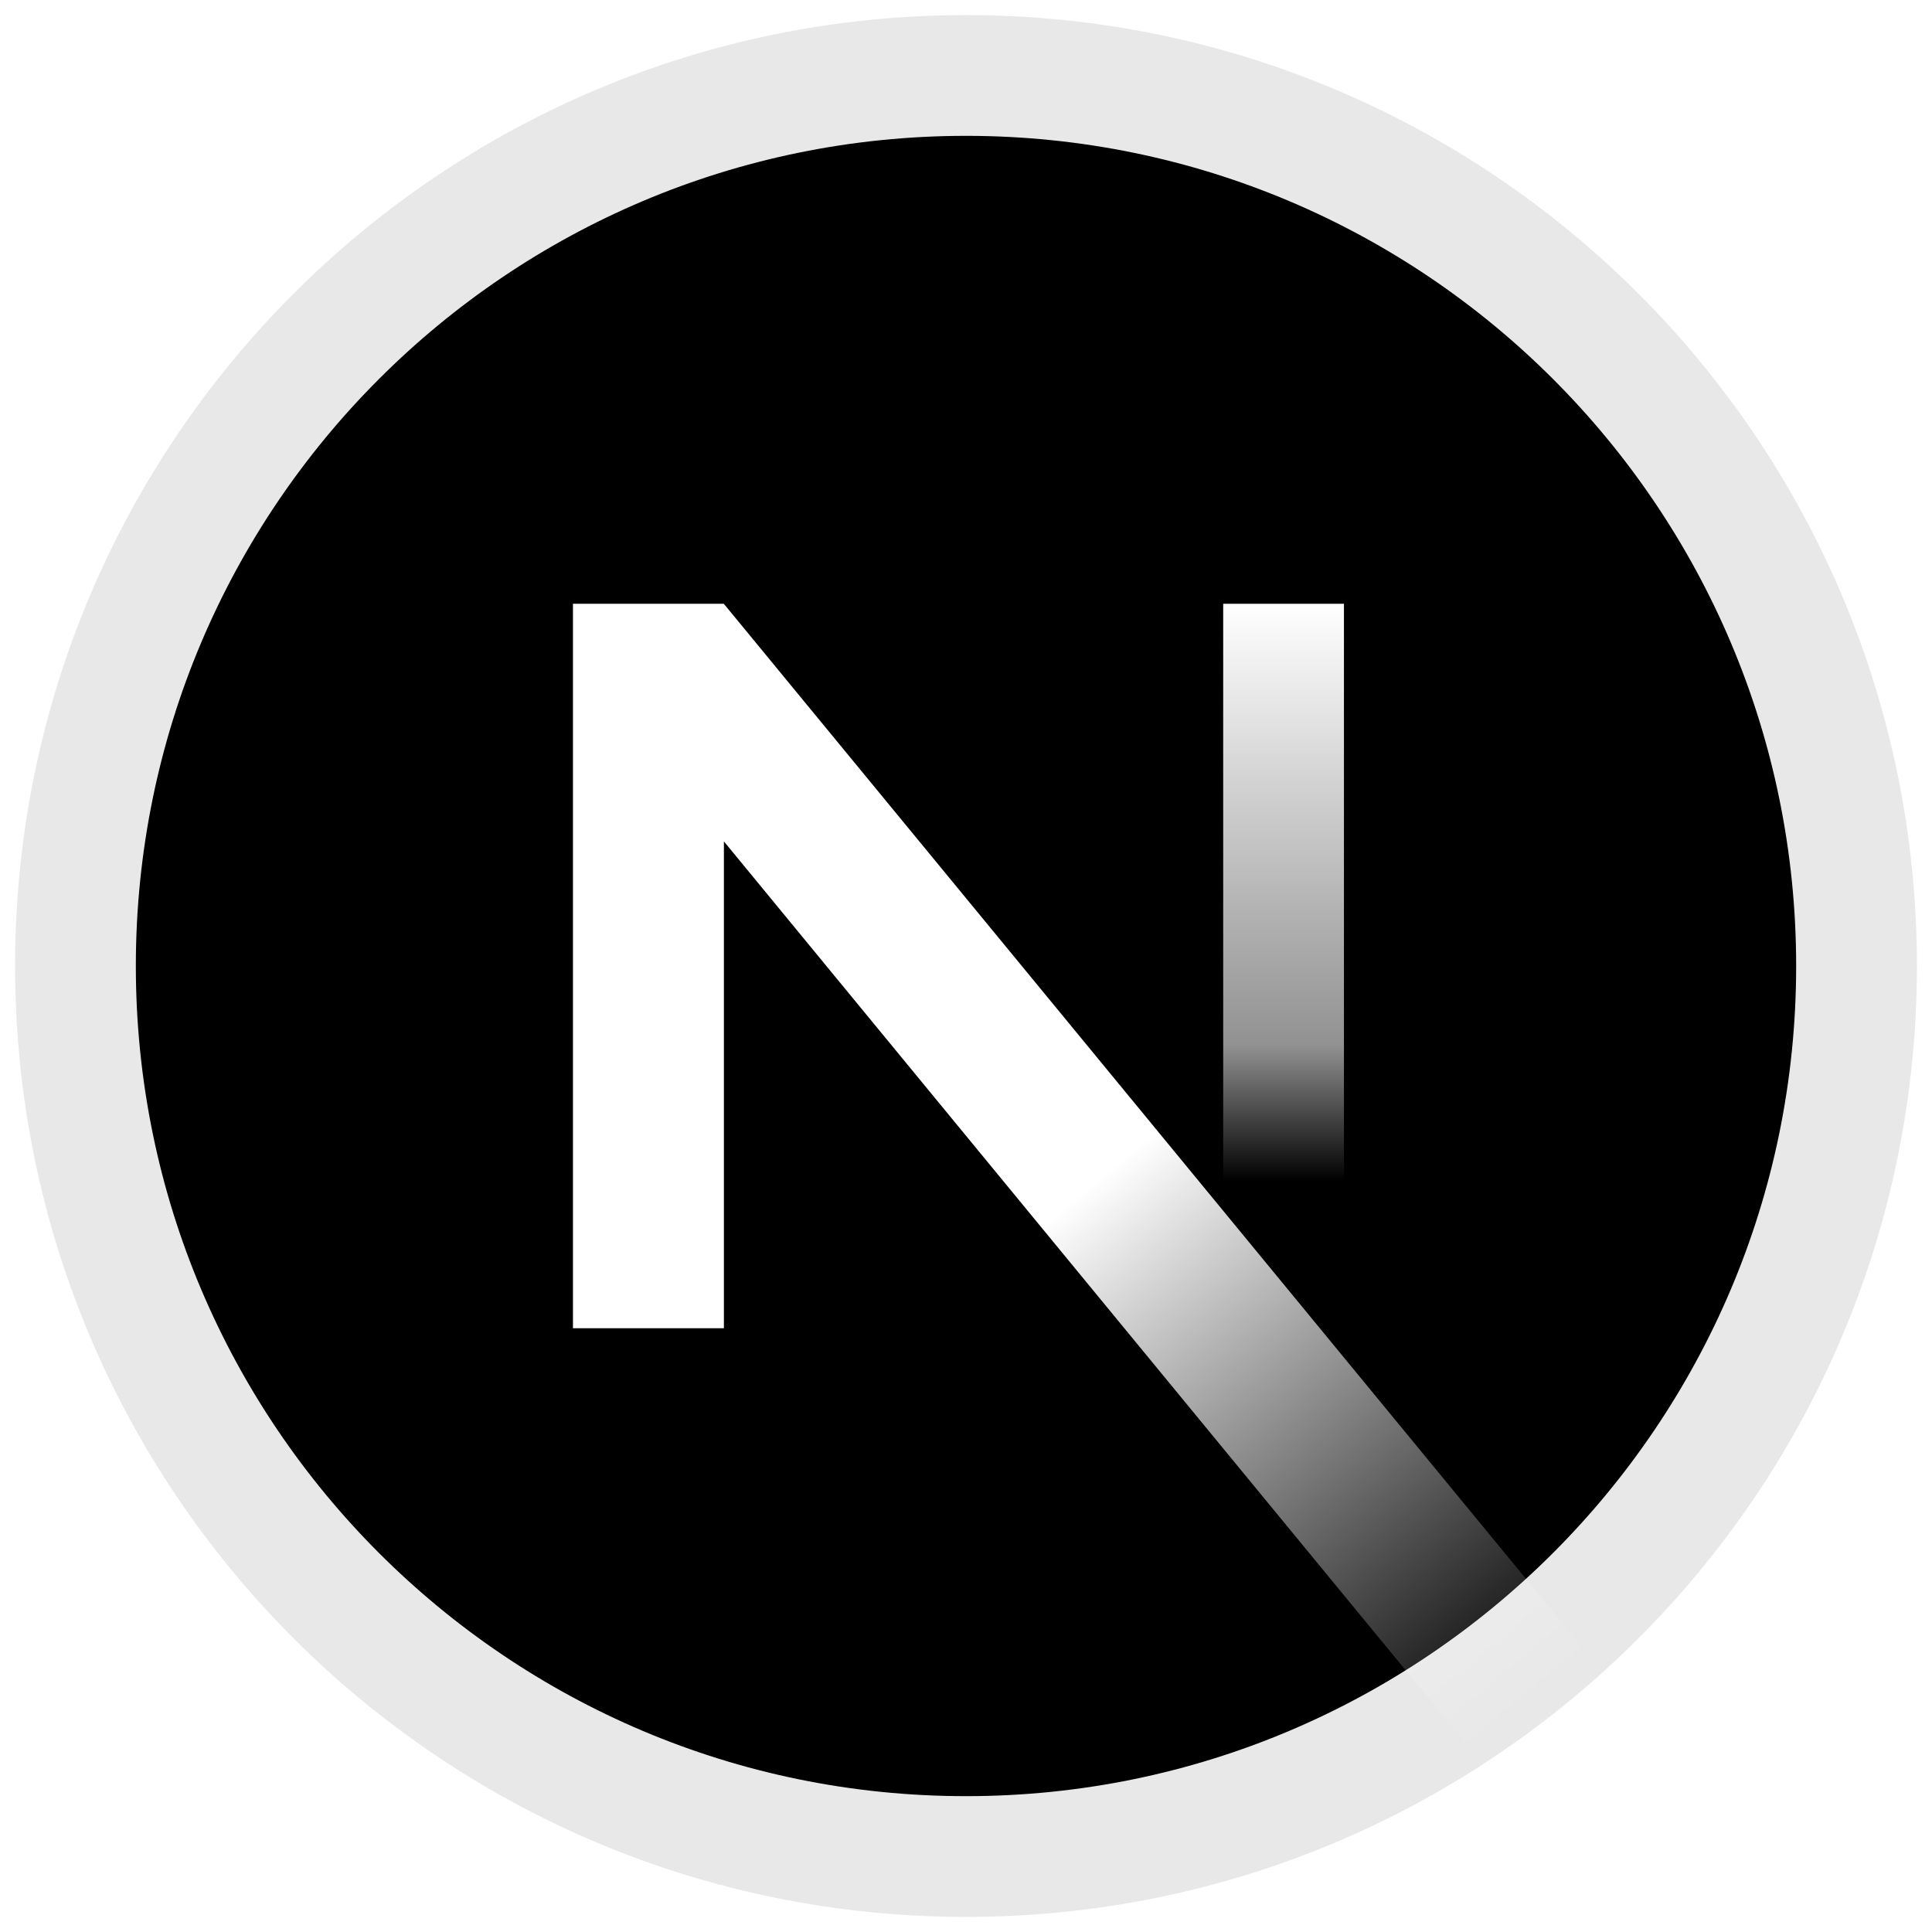
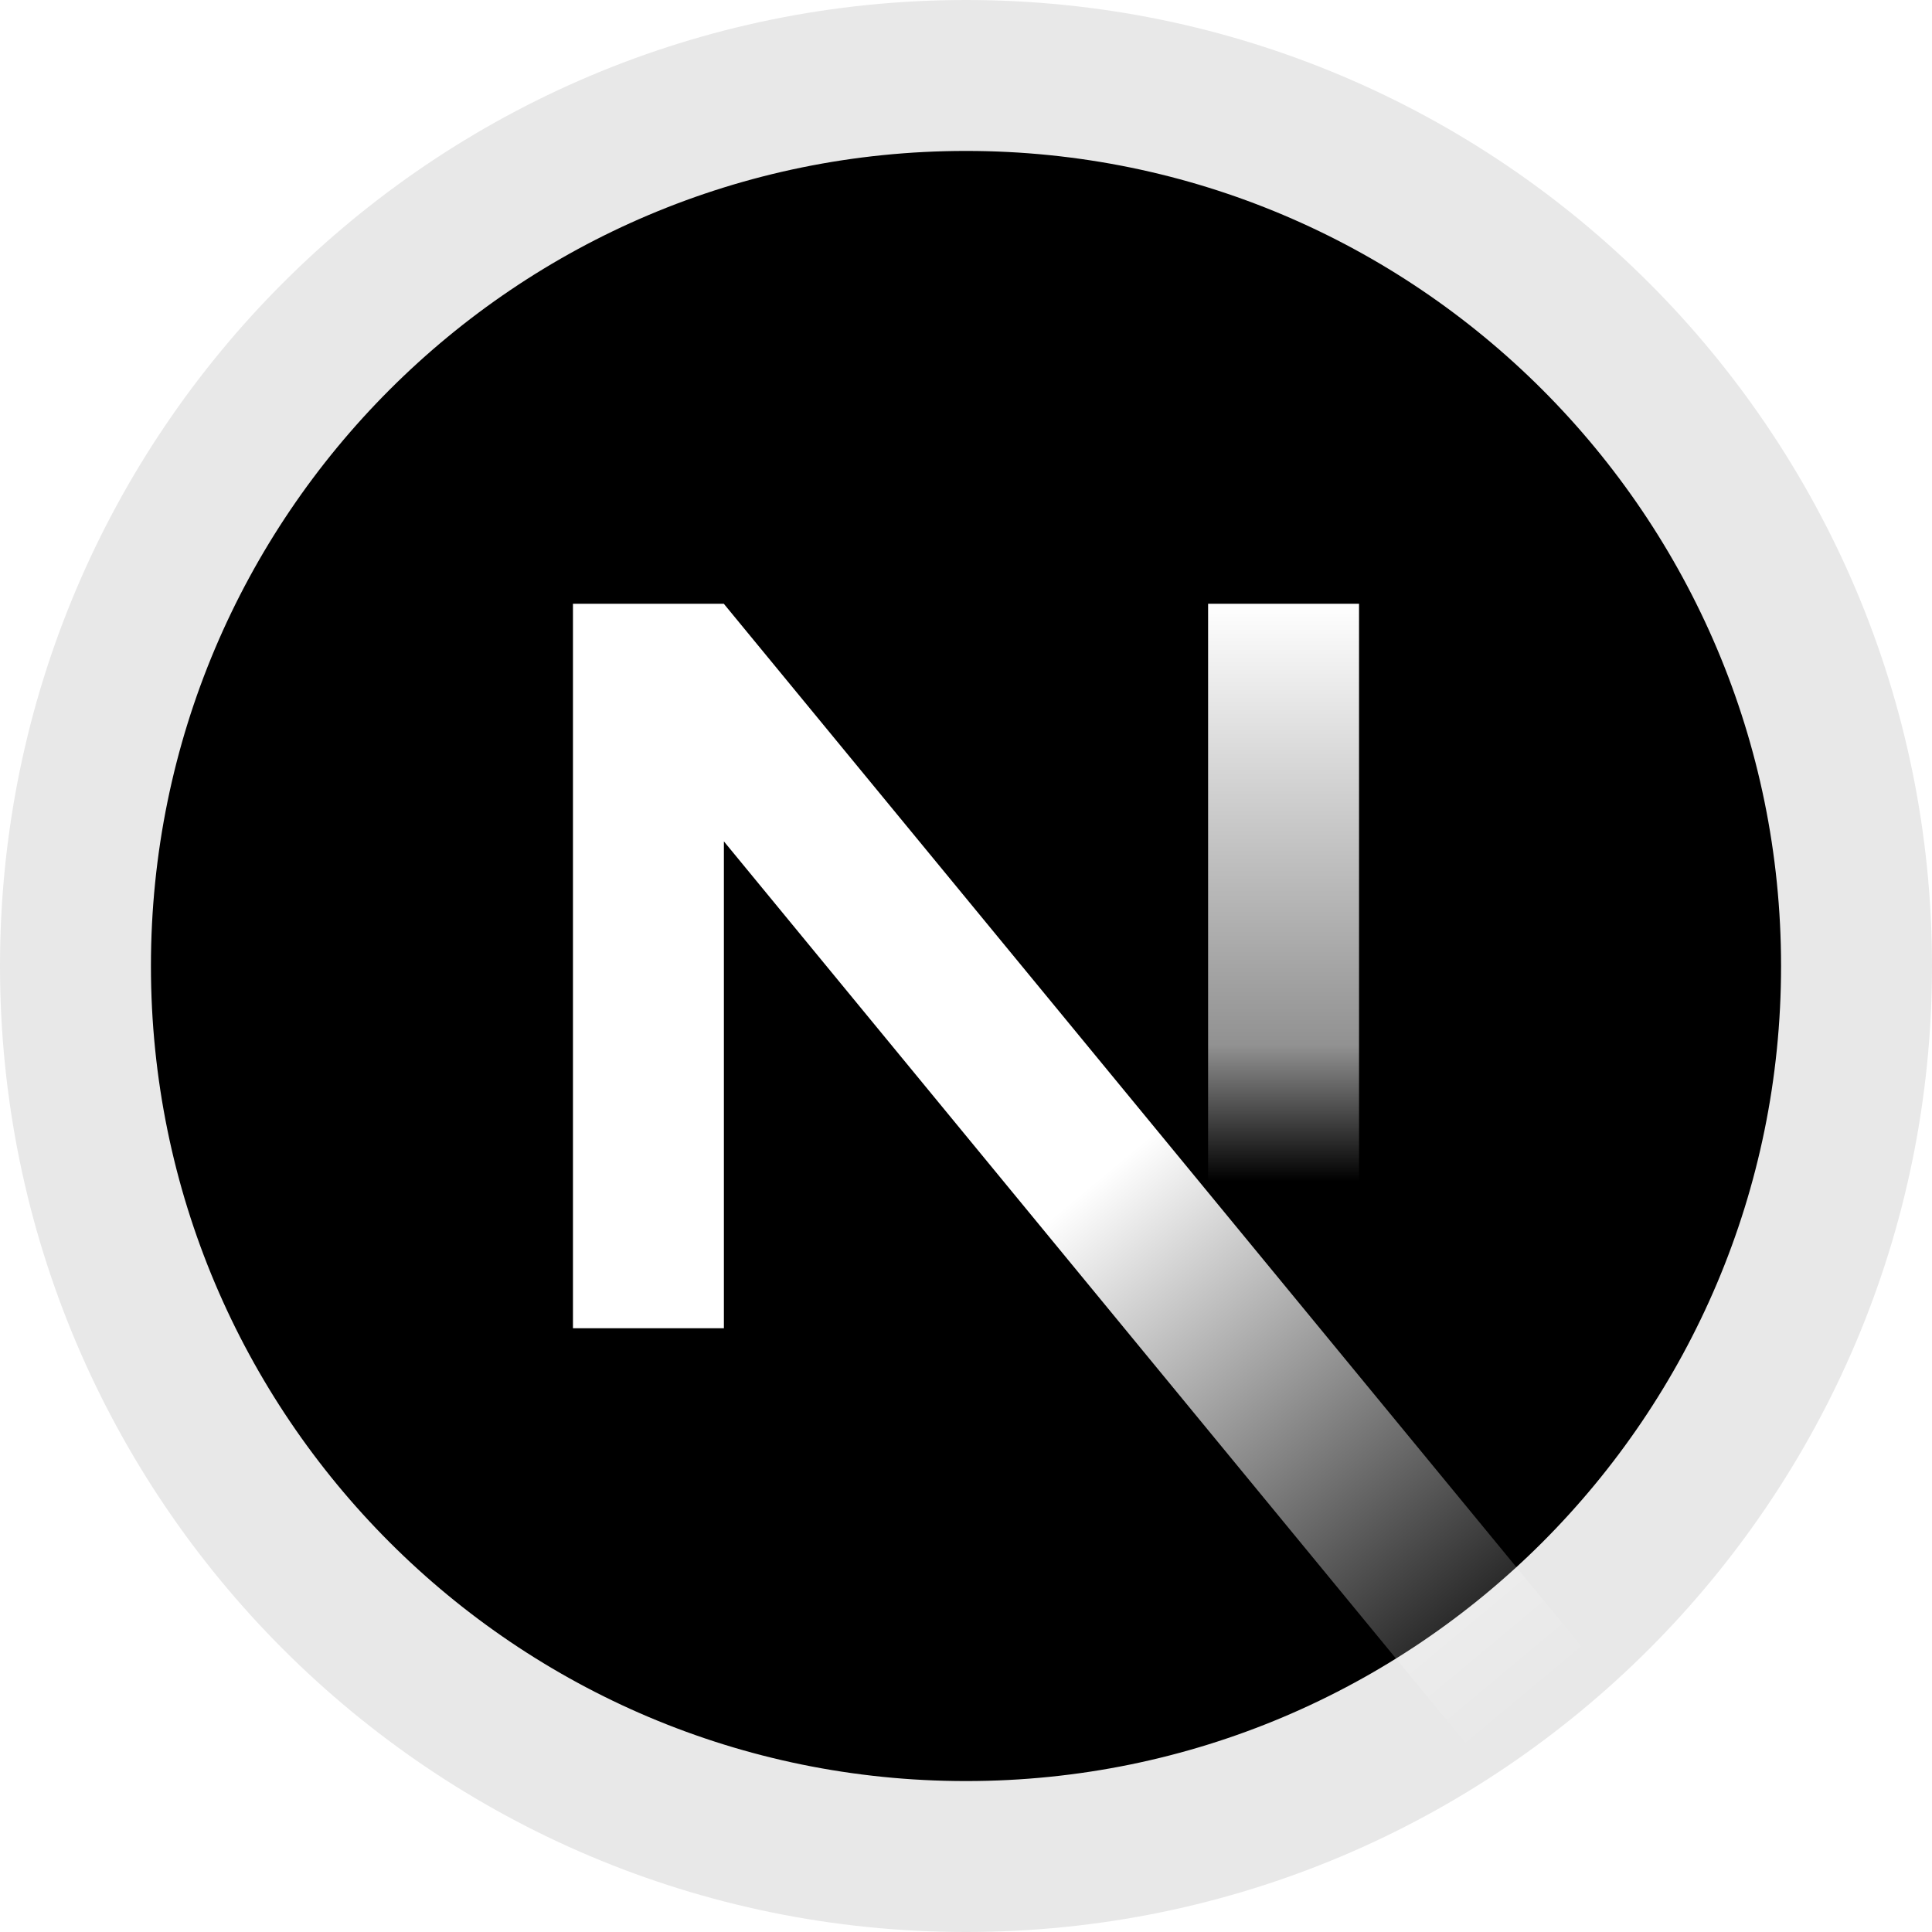
<svg xmlns="http://www.w3.org/2000/svg" height="16" stroke-linejoin="round" viewBox="0 0 16 16" width="16">
  <defs>
    <linearGradient id="paint0_linear_53_108e2vto2pfa" x1="11.13" y1="5" x2="11.13" y2="11" gradientUnits="userSpaceOnUse">
      <stop stop-color="white" />
      <stop offset="0.609" stop-color="white" stop-opacity="0.57" />
      <stop offset="0.797" stop-color="white" stop-opacity="0" />
      <stop offset="1" stop-color="white" stop-opacity="0" />
    </linearGradient>
    <linearGradient id="paint1_linear_53_108e2vto2pfa" x1="9.938" y1="9.062" x2="13.557" y2="13.399" gradientUnits="userSpaceOnUse">
      <stop stop-color="white" />
      <stop offset="1" stop-color="white" stop-opacity="0" />
    </linearGradient>
    <clipPath id="clip0_53_108">
      <rect width="16" height="16" fill="red" />
    </clipPath>
  </defs>
  <g clip-path="url(#clip0_53_108)">
-     <circle cx="8" cy="8" r="7.375" fill="black" stroke="#e8e8e8" strokewidth="1.25" stroke-linecap="round" stroke-linejoin="round" />
-     <path d="M10.63 11V5" stroke="url(#paint0_linear_53_108e2vto2pfa)" strokewidth="1.25" stroke-miterlimit="1.414" />
-     <path fill-rule="evenodd" cliprule="evenodd" d="M5.995 5.001V5H4.745V11H5.995V6.968L12.361 14.708C12.712 14.479 13.043 14.224 13.353 13.945L5.995 5.001L5.995 5.001Z" fill="url(#paint1_linear_53_108e2vto2pfa)" />
+     <circle cx="8" cy="8" r="7.375" fill="black" stroke="#e8e8e8" stroke-width="1.25" stroke-linecap="round" stroke-linejoin="round" />
+     <path d="M10.63 11V5" stroke="url(#paint0_linear_53_108e2vto2pfa)" stroke-width="1.25" stroke-miterlimit="1.414" />
+     <path fill-rule="evenodd" clip-rule="evenodd" d="M5.995 5.001V5H4.745V11H5.995V6.968L12.361 14.708C12.712 14.479 13.043 14.224 13.353 13.945L5.995 5.001L5.995 5.001Z" fill="url(#paint1_linear_53_108e2vto2pfa)" />
  </g>
</svg>
